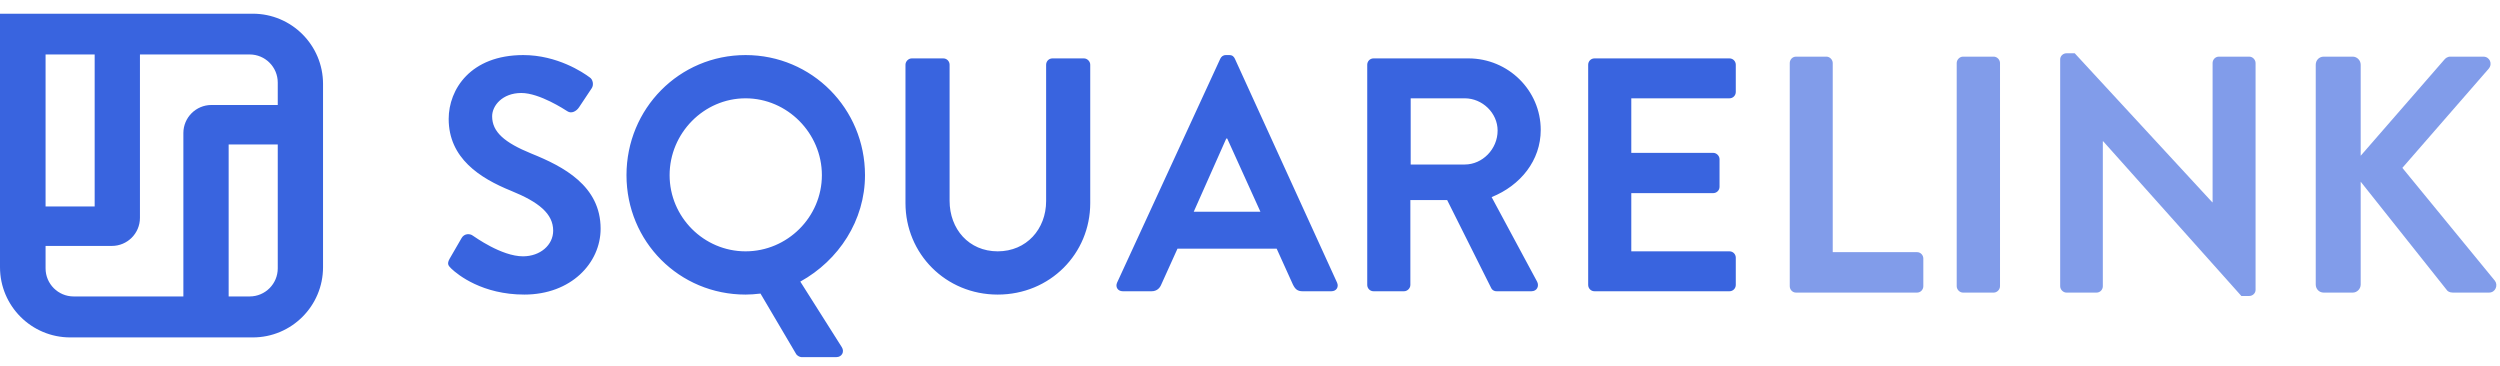
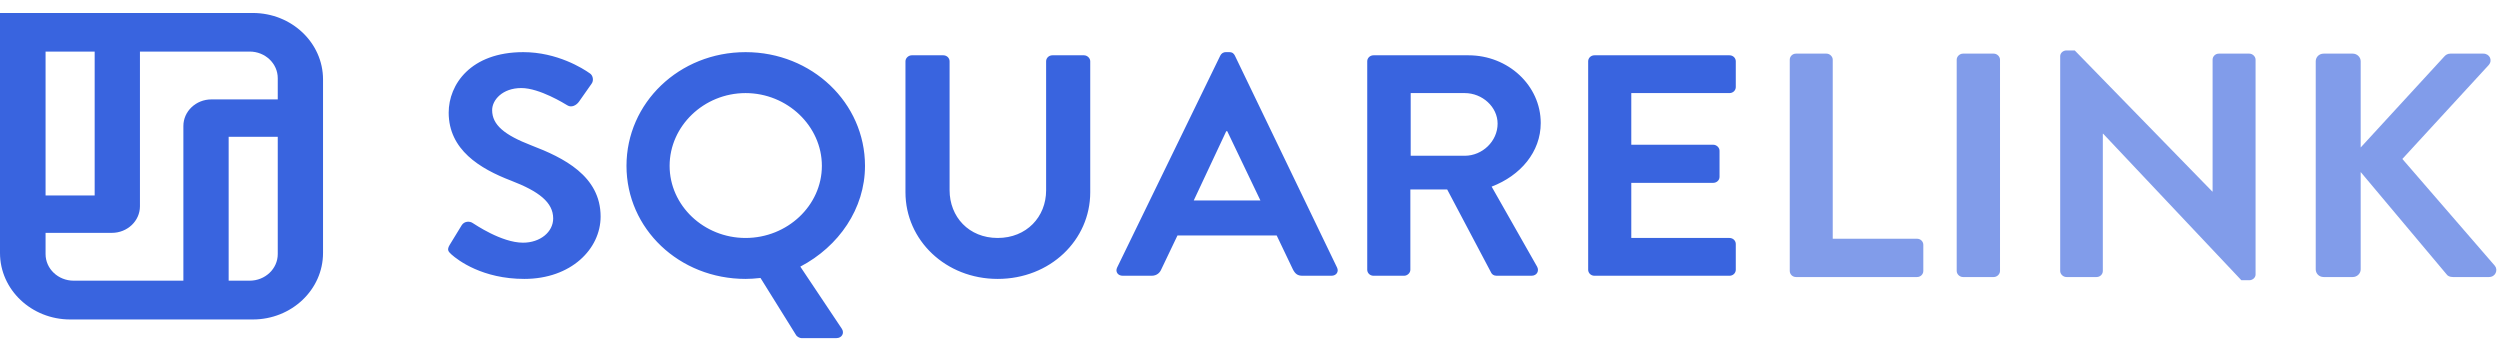
- <svg xmlns="http://www.w3.org/2000/svg" width="178px" height="26px" viewBox="0 0 178 26" version="1.1">
-   <defs />
-   <g id="Identity" stroke="none" stroke-width="1" fill="none" fill-rule="evenodd">
-     <g id="Artboard" transform="translate(-68, -61)">
-       <g id="Logo-Blue" transform="translate(68, 61)">
-         <g id="Group-8" transform="translate(31, 3)" fill="#3964DF">
-           <path d="M1.135,16.126 C0.922,15.913 0.804,15.795 1.017,15.416 L1.867,13.947 C2.056,13.616 2.458,13.616 2.67,13.782 C2.788,13.853 4.702,15.25 6.237,15.25 C7.465,15.25 8.386,14.445 8.386,13.426 C8.386,12.218 7.37,11.389 5.386,10.584 C3.166,9.684 0.946,8.263 0.946,5.468 C0.946,3.361 2.505,0.921 6.26,0.921 C8.67,0.921 10.512,2.153 10.984,2.508 C11.22,2.65 11.291,3.053 11.126,3.289 L10.228,4.639 C10.039,4.924 9.685,5.113 9.402,4.924 C9.213,4.805 7.418,3.621 6.119,3.621 C4.772,3.621 4.04,4.521 4.04,5.279 C4.04,6.392 4.914,7.15 6.827,7.932 C9.118,8.855 11.764,10.229 11.764,13.284 C11.764,15.724 9.662,17.974 6.331,17.974 C3.355,17.974 1.607,16.576 1.135,16.126 Z M13.606,9.471 C13.606,4.734 17.361,0.921 22.085,0.921 C26.809,0.921 30.588,4.734 30.588,9.471 C30.588,12.692 28.722,15.534 25.982,17.05 L28.935,21.716 C29.147,22.047 28.935,22.426 28.557,22.426 L26.053,22.426 C25.959,22.426 25.746,22.332 25.675,22.189 L23.148,17.903 C22.77,17.95 22.369,17.974 22.085,17.974 C17.361,17.974 13.606,14.208 13.606,9.471 Z M16.676,9.471 C16.676,12.455 19.109,14.895 22.085,14.895 C25.061,14.895 27.518,12.455 27.518,9.471 C27.518,6.487 25.061,4 22.085,4 C19.109,4 16.676,6.487 16.676,9.471 Z M33.47,11.461 L33.47,1.608 C33.47,1.371 33.682,1.158 33.918,1.158 L36.162,1.158 C36.422,1.158 36.611,1.371 36.611,1.608 L36.611,11.295 C36.611,13.308 37.981,14.895 40.036,14.895 C42.09,14.895 43.484,13.308 43.484,11.318 L43.484,1.608 C43.484,1.371 43.673,1.158 43.933,1.158 L46.177,1.158 C46.413,1.158 46.625,1.371 46.625,1.608 L46.625,11.461 C46.625,15.061 43.767,17.974 40.036,17.974 C36.327,17.974 33.47,15.061 33.47,11.461 Z M48.94,17.737 C48.586,17.737 48.397,17.429 48.538,17.121 L55.884,1.182 C55.955,1.039 56.073,0.921 56.286,0.921 L56.522,0.921 C56.758,0.921 56.852,1.039 56.923,1.182 L64.198,17.121 C64.34,17.429 64.151,17.737 63.796,17.737 L61.742,17.737 C61.387,17.737 61.222,17.595 61.057,17.263 L59.899,14.705 L52.837,14.705 L51.68,17.263 C51.585,17.5 51.373,17.737 50.995,17.737 L48.94,17.737 Z M53.994,12.076 L58.742,12.076 L56.38,6.866 L56.309,6.866 L53.994,12.076 Z M66.347,17.287 L66.347,1.608 C66.347,1.371 66.536,1.158 66.796,1.158 L73.551,1.158 C76.385,1.158 78.7,3.432 78.7,6.25 C78.7,8.429 77.259,10.205 75.204,11.034 L78.44,17.05 C78.606,17.358 78.44,17.737 78.039,17.737 L75.559,17.737 C75.346,17.737 75.228,17.618 75.181,17.524 L72.039,11.247 L69.418,11.247 L69.418,17.287 C69.418,17.524 69.205,17.737 68.969,17.737 L66.796,17.737 C66.536,17.737 66.347,17.524 66.347,17.287 Z M69.441,8.713 L73.291,8.713 C74.543,8.713 75.63,7.624 75.63,6.297 C75.63,5.042 74.543,4 73.291,4 L69.441,4 L69.441,8.713 Z M82.078,17.287 L82.078,1.608 C82.078,1.371 82.266,1.158 82.526,1.158 L92.139,1.158 C92.399,1.158 92.588,1.371 92.588,1.608 L92.588,3.55 C92.588,3.787 92.399,4 92.139,4 L85.148,4 L85.148,7.884 L90.982,7.884 C91.218,7.884 91.431,8.097 91.431,8.334 L91.431,10.3 C91.431,10.561 91.218,10.75 90.982,10.75 L85.148,10.75 L85.148,14.895 L92.139,14.895 C92.399,14.895 92.588,15.108 92.588,15.345 L92.588,17.287 C92.588,17.524 92.399,17.737 92.139,17.737 L82.526,17.737 C82.266,17.737 82.078,17.524 82.078,17.287 Z" id="SQUARELINK" />
-         </g>
-         <g id="Group-9" transform="translate(127.0906, 3.5)" fill="#819CEA">
-           <path d="M0.34,16.877 L0.34,0.989 C0.34,0.749 0.528,0.533 0.787,0.533 L2.953,0.533 C3.188,0.533 3.4,0.749 3.4,0.989 L3.4,14.453 L9.402,14.453 C9.661,14.453 9.85,14.669 9.85,14.909 L9.85,16.877 C9.85,17.117 9.661,17.333 9.402,17.333 L0.787,17.333 C0.528,17.333 0.34,17.117 0.34,16.877 Z" id="Path" />
-           <path d="M12.227,16.877 L12.227,0.989 C12.227,0.749 12.439,0.533 12.674,0.533 L14.863,0.533 C15.099,0.533 15.31,0.749 15.31,0.989 L15.31,16.877 C15.31,17.117 15.099,17.333 14.863,17.333 L12.674,17.333 C12.439,17.333 12.227,17.117 12.227,16.877 Z" id="Path" />
-           <path d="M19.594,16.877 L19.594,0.725 C19.594,0.485 19.806,0.293 20.042,0.293 L20.63,0.293 L30.422,10.901 L30.446,10.901 L30.446,0.989 C30.446,0.749 30.634,0.533 30.893,0.533 L33.058,0.533 C33.294,0.533 33.506,0.749 33.506,0.989 L33.506,17.141 C33.506,17.381 33.294,17.573 33.058,17.573 L32.494,17.573 L22.654,6.557 L22.631,6.557 L22.631,16.877 C22.631,17.117 22.443,17.333 22.184,17.333 L20.042,17.333 C19.806,17.333 19.594,17.117 19.594,16.877 Z" id="Path" />
-           <path d="M37.79,16.757 L37.79,1.109 C37.79,0.797 38.025,0.533 38.355,0.533 L40.426,0.533 C40.732,0.533 40.991,0.797 40.991,1.109 L40.991,7.589 L46.923,0.773 C47.017,0.653 47.158,0.533 47.37,0.533 L49.724,0.533 C50.171,0.533 50.406,1.037 50.1,1.397 L43.957,8.453 L50.548,16.493 C50.783,16.805 50.595,17.333 50.124,17.333 L47.558,17.333 C47.323,17.333 47.182,17.237 47.134,17.165 L40.991,9.437 L40.991,16.757 C40.991,17.069 40.732,17.333 40.426,17.333 L38.355,17.333 C38.025,17.333 37.79,17.069 37.79,16.757 Z" id="Path" />
-         </g>
-         <path d="M0,0.976 L18,0.976 C20.761,0.976 23,3.215 23,5.976 L23,19.024 C23,21.785 20.761,24.024 18,24.024 L5,24.024 C2.239,24.024 1.2263553e-15,21.785 8.8817842e-16,19.024 L0,0.976 Z M3.245,3.878 L3.245,19.107 C3.245,20.212 4.14,21.107 5.245,21.107 L17.776,21.107 C18.88,21.107 19.776,20.212 19.776,19.107 L19.776,5.878 C19.776,4.774 18.88,3.878 17.776,3.878 L3.245,3.878 Z M6.74,3.878 L9.964,3.878 L9.964,11.27 L9.964,15.51 C9.964,16.615 9.069,17.51 7.964,17.51 L3.245,17.51 L3.245,14.699 L6.74,14.699 L6.74,3.878 Z M6.74,3.878 L9.964,3.878 L6.74,3.878 Z M3.245,17.51 L3.245,14.699 L3.245,17.51 Z M16.28,21.107 L13.056,21.107 L13.056,13.715 L13.056,9.475 C13.056,8.37 13.952,7.475 15.056,7.475 L19.776,7.475 L19.776,10.286 L16.28,10.286 L16.28,21.107 Z M19.776,7.475 L19.776,10.286 L19.776,7.475 Z M16.28,21.107 L13.056,21.107 L16.28,21.107 Z" id="Icon-Blue" fill="#3964DF" />
-       </g>
-     </g>
-   </g>
+ <svg xmlns="http://www.w3.org/2000/svg" width="188" height="26" viewBox="0 0 188 26" fill="none">
+   <path fill-rule="evenodd" clip-rule="evenodd" d="M33.94 19.126C33.716 18.913 33.591 18.795 33.816 18.416L34.714 16.947C34.913 16.616 35.337 16.616 35.562 16.782C35.687 16.853 37.707 18.25 39.329 18.25C40.626 18.25 41.599 17.445 41.599 16.426C41.599 15.218 40.526 14.389 38.431 13.584C36.086 12.684 33.741 11.263 33.741 8.468C33.741 6.36 35.387 3.921 39.354 3.921C41.898 3.921 43.844 5.153 44.343 5.508C44.592 5.65 44.667 6.053 44.492 6.289L43.544 7.639C43.345 7.924 42.971 8.113 42.671 7.924C42.472 7.805 40.576 6.621 39.204 6.621C37.782 6.621 37.009 7.521 37.009 8.279C37.009 9.392 37.932 10.15 39.952 10.931C42.372 11.855 45.166 13.229 45.166 16.284C45.166 18.724 42.946 20.974 39.428 20.974C36.285 20.974 34.439 19.576 33.94 19.126ZM47.112 12.471C47.112 7.734 51.078 3.921 56.067 3.921C61.057 3.921 65.048 7.734 65.048 12.471C65.048 15.692 63.077 18.534 60.184 20.05L63.302 24.716C63.526 25.047 63.302 25.426 62.903 25.426H60.258C60.159 25.426 59.934 25.331 59.859 25.189L57.19 20.903C56.791 20.95 56.367 20.974 56.067 20.974C51.078 20.974 47.112 17.208 47.112 12.471ZM50.355 12.471C50.355 15.455 52.924 17.895 56.067 17.895C59.211 17.895 61.805 15.455 61.805 12.471C61.805 9.487 59.211 7 56.067 7C52.924 7 50.355 9.487 50.355 12.471ZM68.091 14.46V4.608C68.091 4.371 68.316 4.158 68.565 4.158H70.935C71.21 4.158 71.409 4.371 71.409 4.608V14.295C71.409 16.308 72.856 17.895 75.026 17.895C77.197 17.895 78.668 16.308 78.668 14.318V4.608C78.668 4.371 78.868 4.158 79.142 4.158H81.512C81.762 4.158 81.986 4.371 81.986 4.608V14.46C81.986 18.061 78.968 20.974 75.026 20.974C71.11 20.974 68.091 18.061 68.091 14.46ZM84.431 20.737C84.057 20.737 83.857 20.429 84.007 20.121L91.765 4.182C91.84 4.039 91.965 3.921 92.189 3.921H92.439C92.688 3.921 92.788 4.039 92.863 4.182L100.546 20.121C100.696 20.429 100.496 20.737 100.122 20.737H97.952C97.578 20.737 97.403 20.595 97.228 20.263L96.006 17.705H88.547L87.325 20.263C87.225 20.5 87 20.737 86.601 20.737H84.431ZM89.769 15.076H94.784L92.289 9.866H92.214L89.769 15.076ZM102.816 20.287V4.608C102.816 4.371 103.016 4.158 103.29 4.158H110.425C113.418 4.158 115.863 6.432 115.863 9.25C115.863 11.429 114.341 13.205 112.171 14.034L115.588 20.05C115.763 20.358 115.588 20.737 115.164 20.737H112.545C112.321 20.737 112.196 20.618 112.146 20.524L108.828 14.247H106.059V20.287C106.059 20.524 105.835 20.737 105.585 20.737H103.29C103.016 20.737 102.816 20.524 102.816 20.287ZM106.084 11.713H110.15C111.472 11.713 112.62 10.624 112.62 9.297C112.62 8.042 111.472 7 110.15 7H106.084V11.713ZM119.43 20.287V4.608C119.43 4.371 119.63 4.158 119.904 4.158H130.057C130.332 4.158 130.531 4.371 130.531 4.608V6.55C130.531 6.787 130.332 7 130.057 7H122.673V10.884H128.835C129.084 10.884 129.309 11.097 129.309 11.334V13.3C129.309 13.56 129.084 13.75 128.835 13.75H122.673V17.895H130.057C130.332 17.895 130.531 18.108 130.531 18.345V20.287C130.531 20.524 130.332 20.737 130.057 20.737H119.904C119.63 20.737 119.43 20.524 119.43 20.287Z" fill="#3964DF" />
+   <path fill-rule="evenodd" clip-rule="evenodd" d="M134.59 20.377V4.489C134.59 4.249 134.788 4.033 135.062 4.033H137.349C137.598 4.033 137.822 4.249 137.822 4.489V17.953H144.161C144.435 17.953 144.633 18.169 144.633 18.409V20.377C144.633 20.617 144.435 20.833 144.161 20.833H135.062C134.788 20.833 134.59 20.617 134.59 20.377Z" fill="#819CEA" />
+   <path fill-rule="evenodd" clip-rule="evenodd" d="M147.144 20.377V4.489C147.144 4.249 147.368 4.033 147.617 4.033H149.929C150.177 4.033 150.401 4.249 150.401 4.489V20.377C150.401 20.617 150.177 20.833 149.929 20.833H147.617C147.368 20.833 147.144 20.617 147.144 20.377Z" fill="#819CEA" />
+   <path fill-rule="evenodd" clip-rule="evenodd" d="M154.926 20.377V4.225C154.926 3.985 155.15 3.793 155.398 3.793H156.02L166.362 14.401H166.387V4.489C166.387 4.249 166.586 4.033 166.859 4.033H169.146C169.395 4.033 169.619 4.249 169.619 4.489V20.641C169.619 20.881 169.395 21.073 169.146 21.073H168.55L158.158 10.057H158.133V20.377C158.133 20.617 157.934 20.833 157.66 20.833H155.398C155.15 20.833 154.926 20.617 154.926 20.377Z" fill="#819CEA" />
+   <path fill-rule="evenodd" clip-rule="evenodd" d="M174.143 20.257V4.609C174.143 4.297 174.392 4.033 174.74 4.033H176.928C177.251 4.033 177.524 4.297 177.524 4.609V11.089L183.789 4.273C183.889 4.153 184.038 4.033 184.262 4.033H186.748C187.22 4.033 187.469 4.537 187.145 4.897L180.657 11.953L187.618 19.993C187.866 20.305 187.667 20.833 187.17 20.833H184.46C184.212 20.833 184.063 20.737 184.013 20.665L177.524 12.937V20.257C177.524 20.569 177.251 20.833 176.928 20.833H174.74C174.392 20.833 174.143 20.569 174.143 20.257Z" fill="#819CEA" />
+   <path fill-rule="evenodd" clip-rule="evenodd" d="M0 0.976H19.011C21.928 0.976 24.292 3.215 24.292 5.976V19.024C24.292 21.785 21.928 24.024 19.011 24.024H5.281C2.364 24.024 0 21.785 0 19.024L0 0.976ZM3.427 3.878V19.107C3.427 20.212 4.373 21.107 5.54 21.107H18.774C19.941 21.107 20.887 20.212 20.887 19.107V5.878C20.887 4.774 19.941 3.878 18.774 3.878H3.427ZM7.119 3.878H10.524V11.27V15.511C10.524 16.615 9.578 17.511 8.411 17.511H3.427V14.699H7.119V3.878ZM7.119 3.878H10.524H7.119ZM3.427 17.511V14.699V17.511ZM17.195 21.107H13.79V13.715V9.475C13.79 8.37 14.736 7.475 15.902 7.475H20.887V10.286H17.195V21.107ZM20.887 7.475V10.286V7.475ZM17.195 21.107H13.79H17.195Z" fill="#3964DF" />
</svg>
